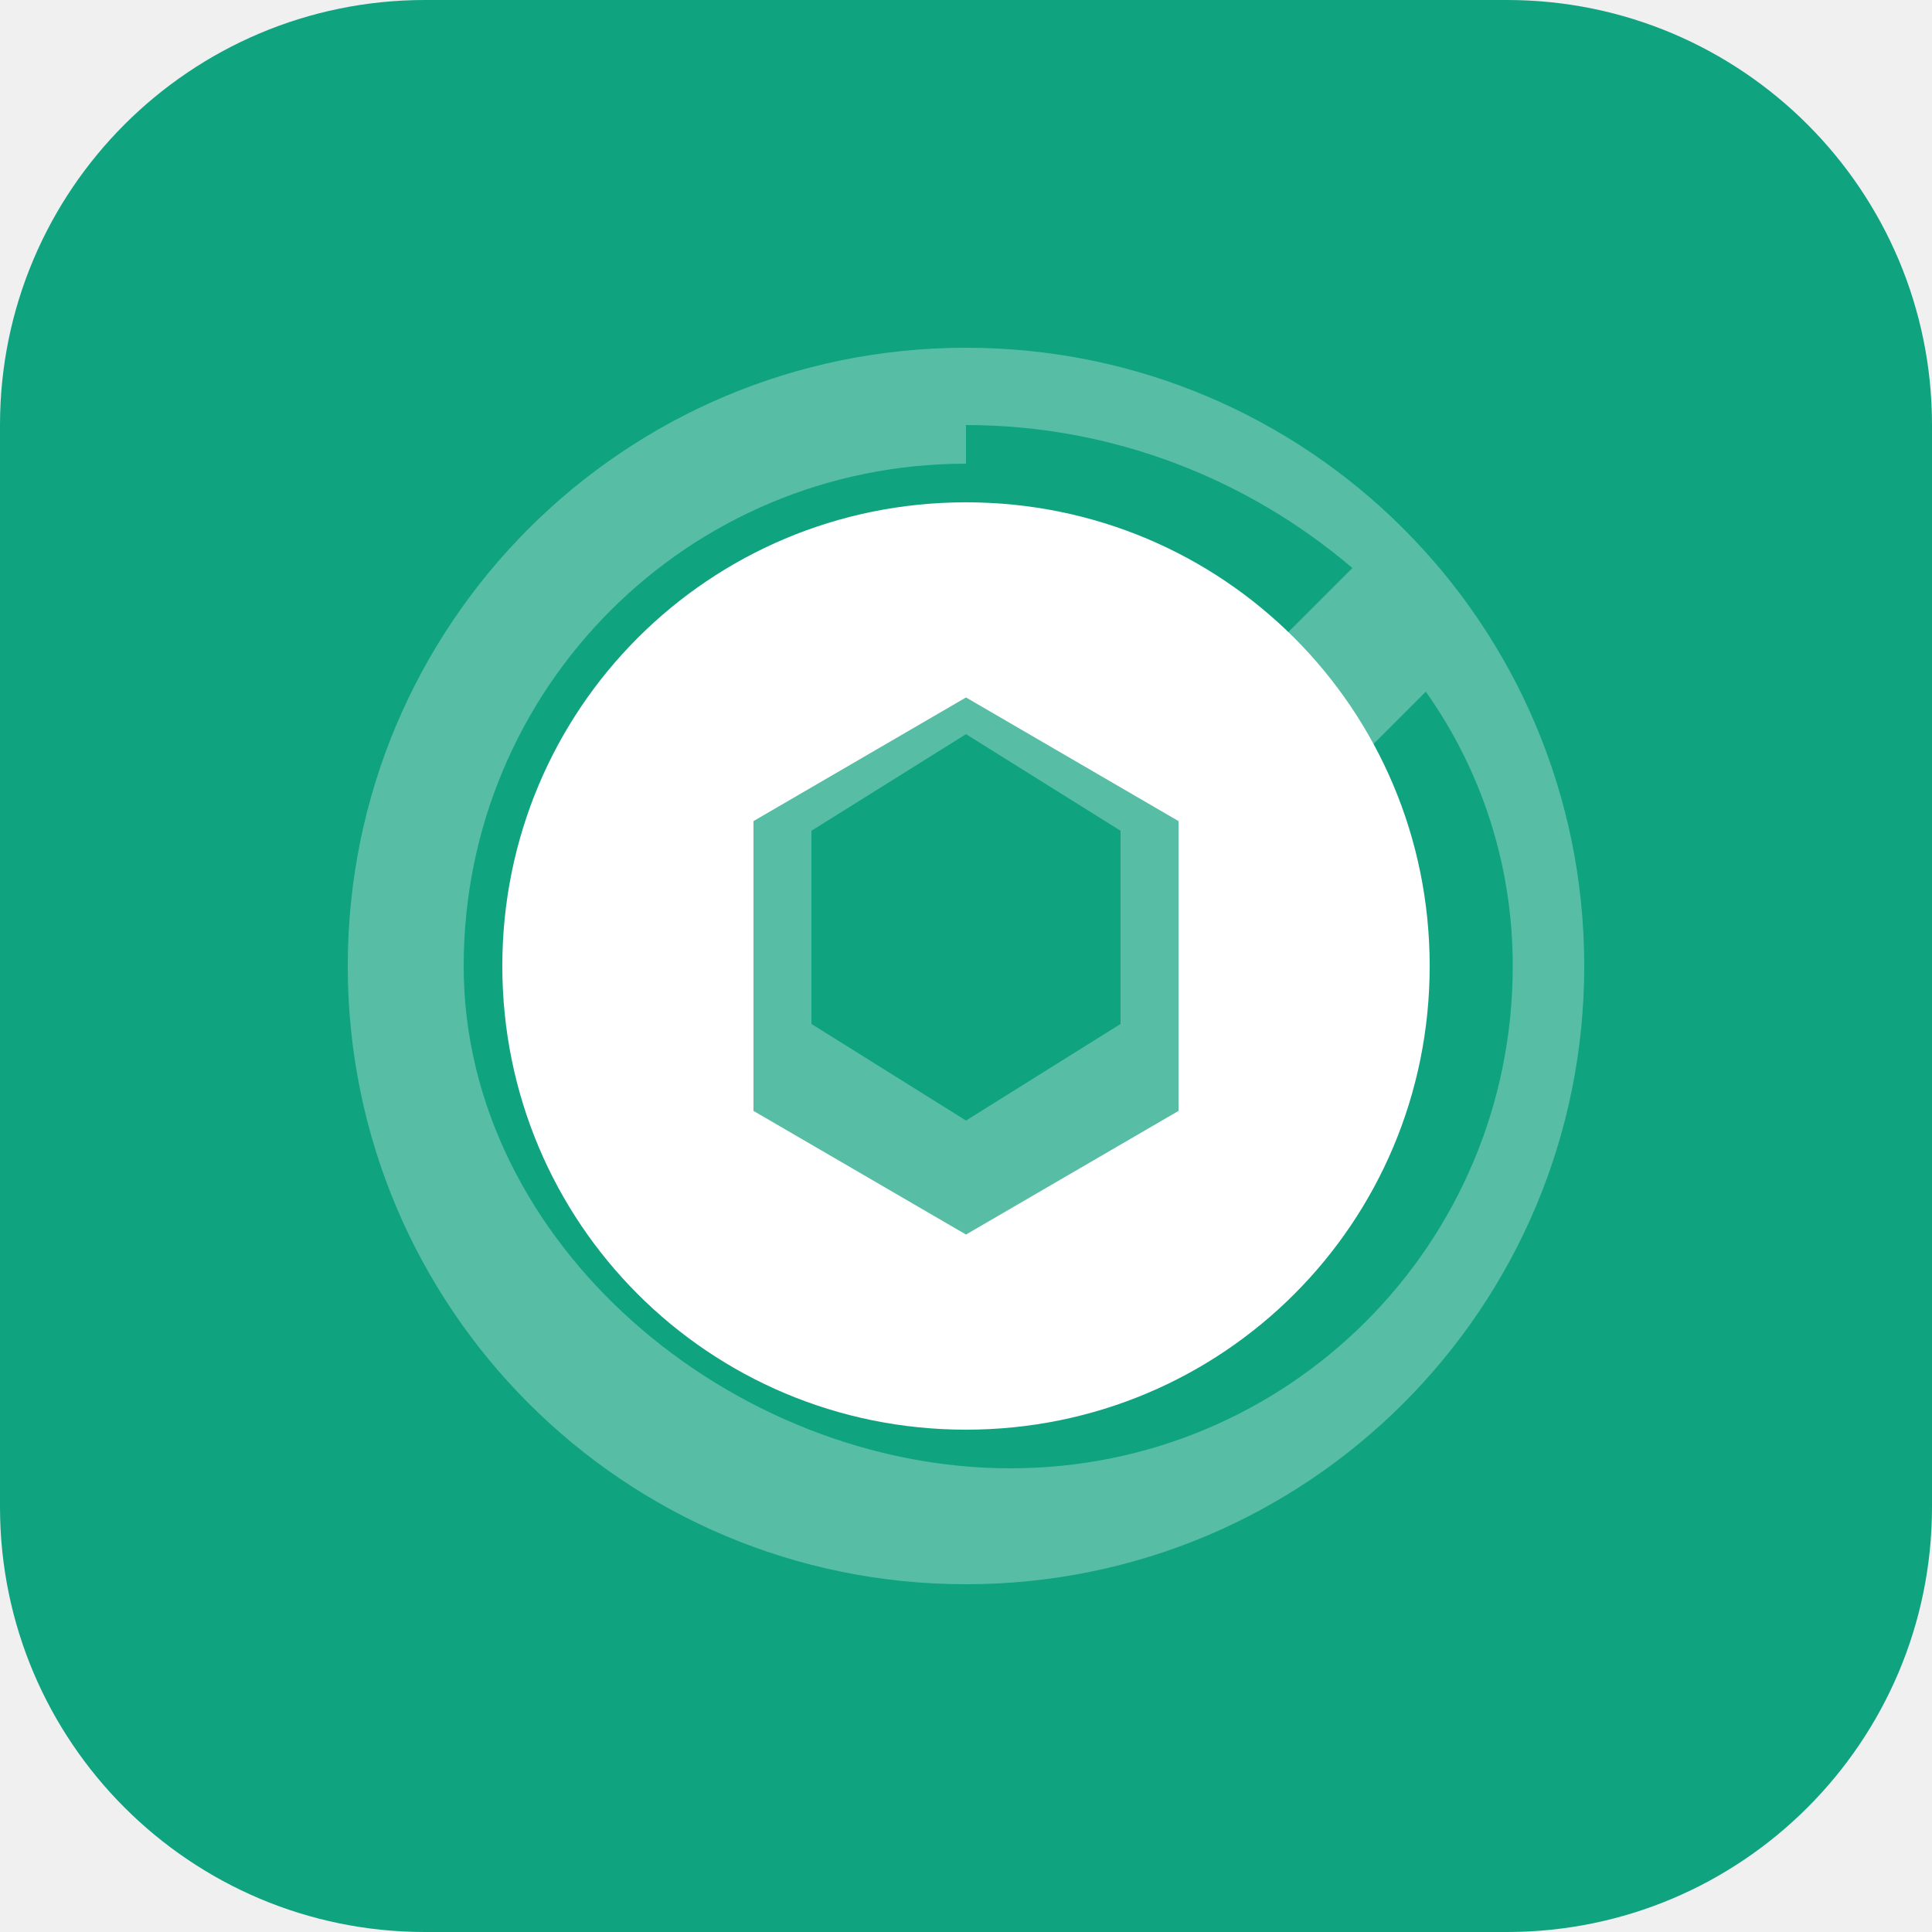
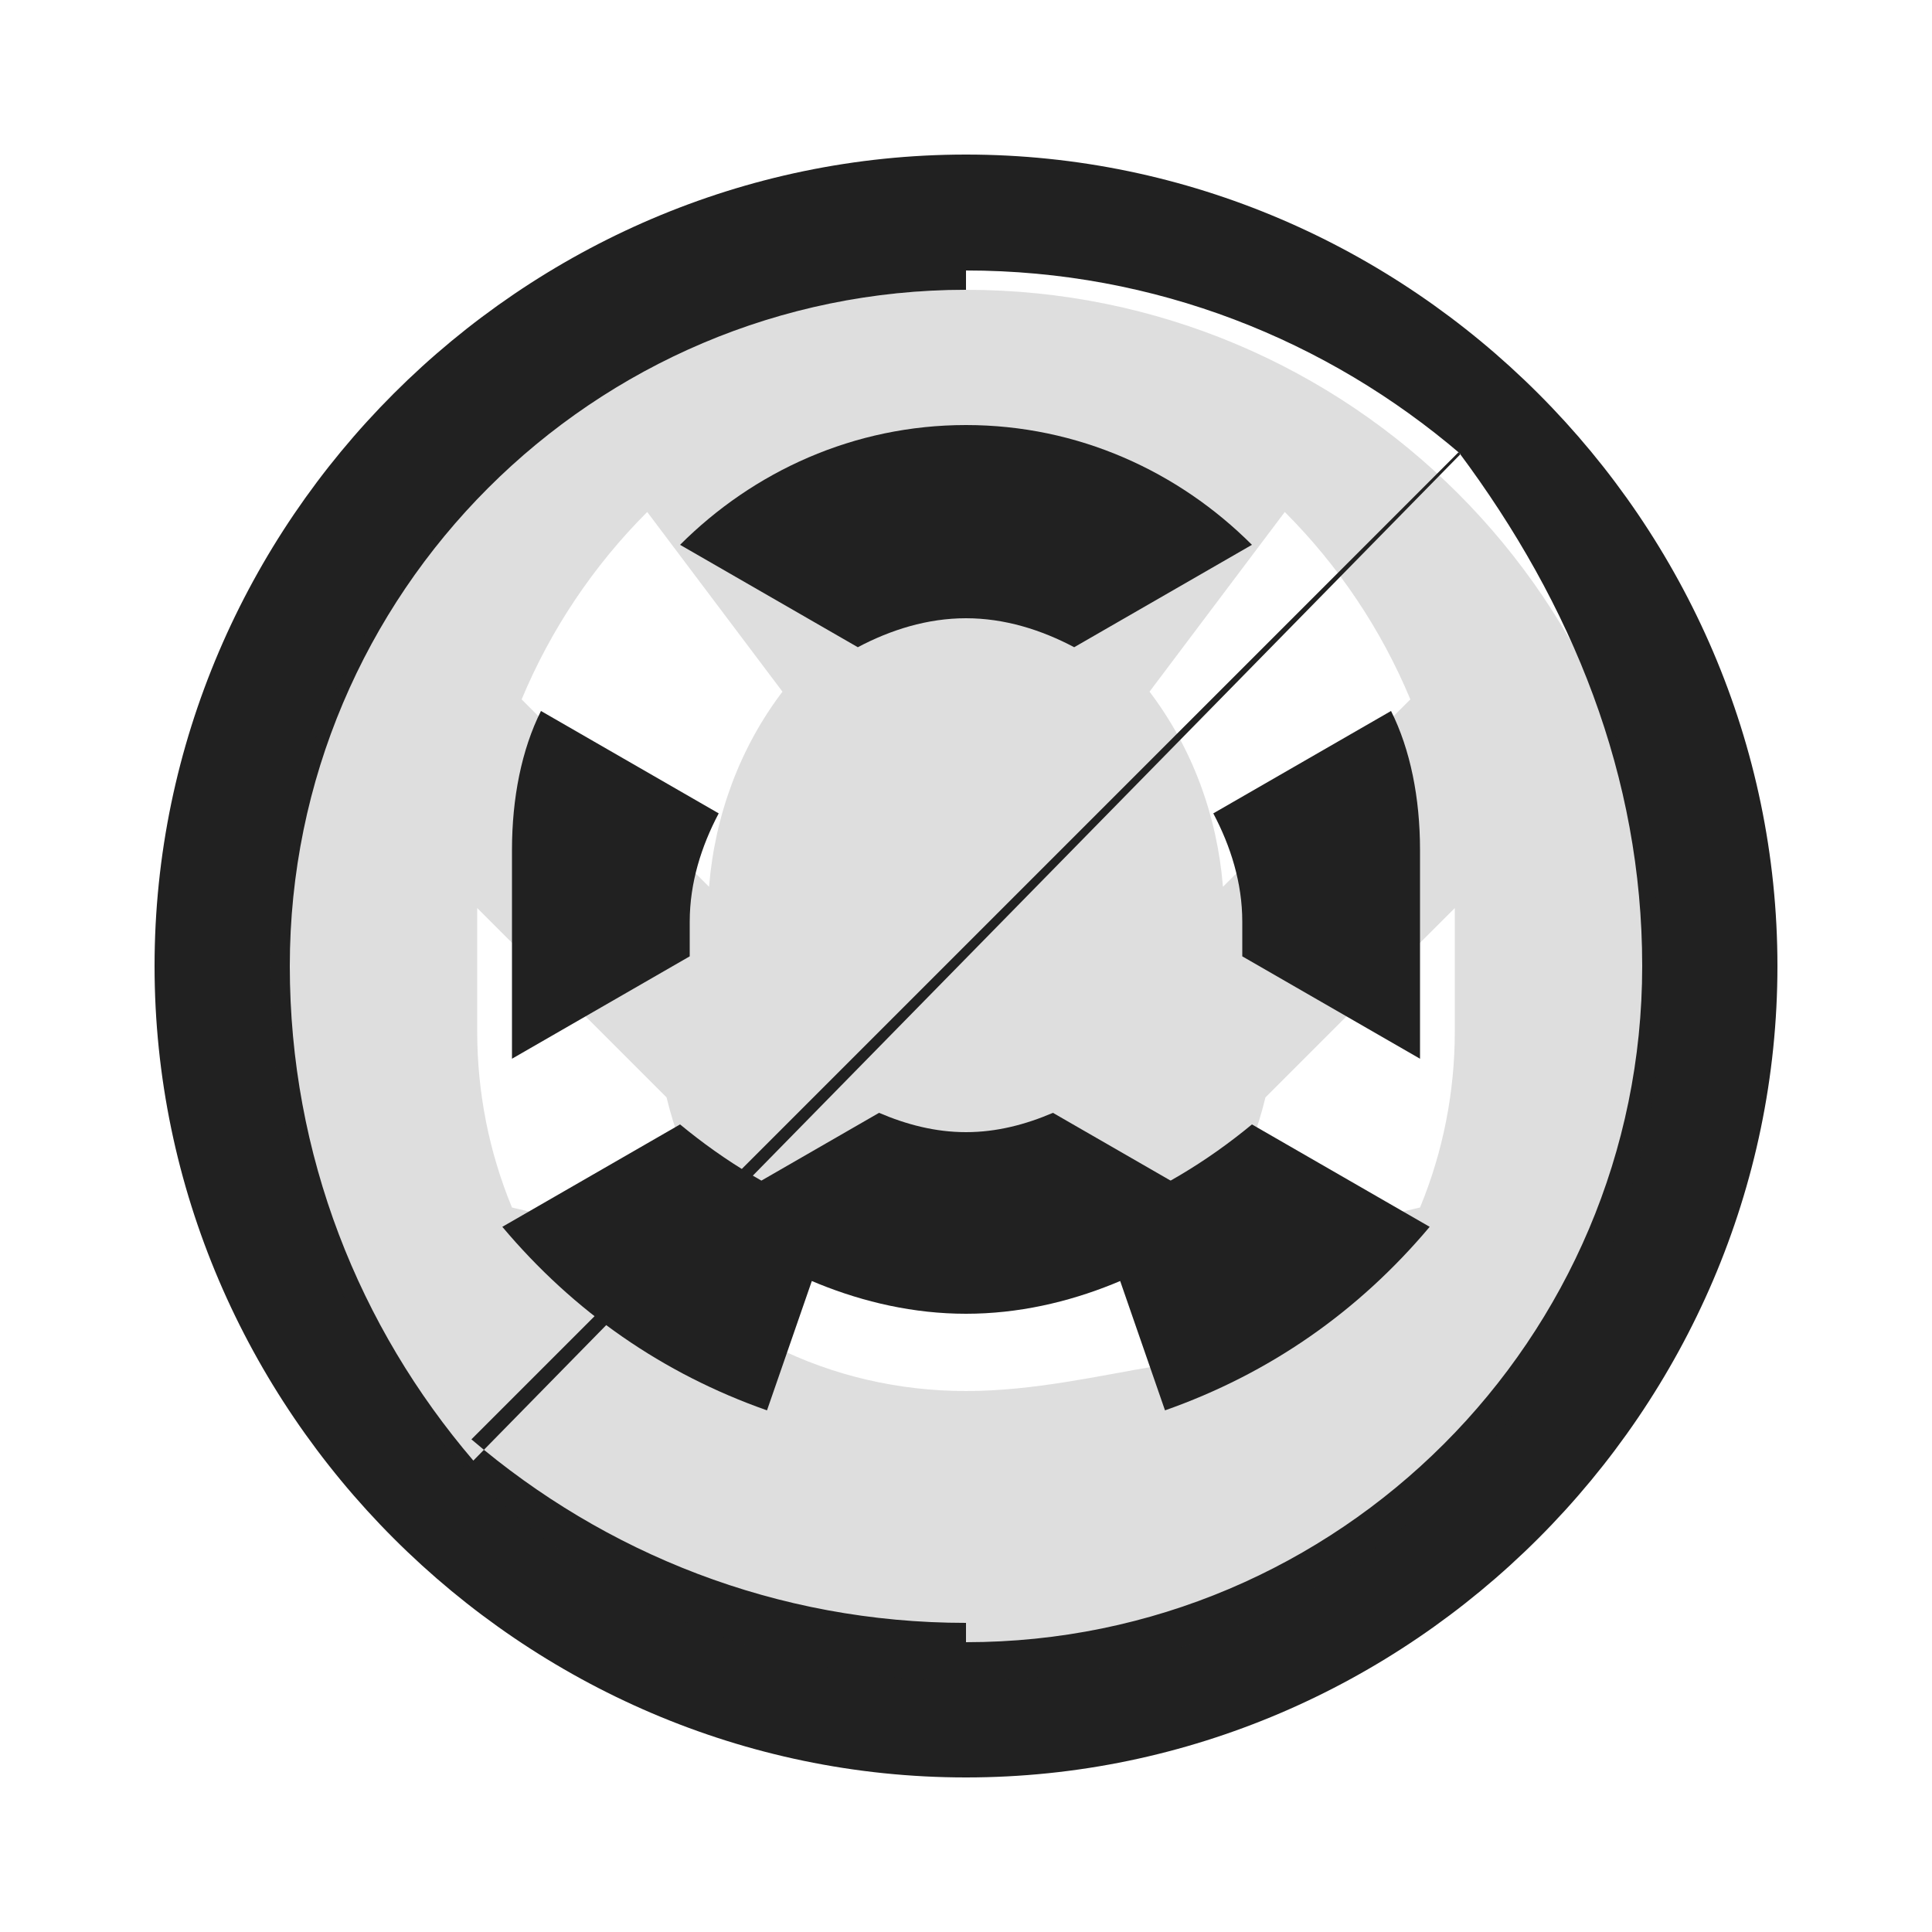
<svg xmlns="http://www.w3.org/2000/svg" viewBox="0 0 100 100" width="100" height="100">
-   <rect width="100" height="100" rx="22" fill="#10A37F" />
-   <path d="M50 18C32.3 18 18 32.3 18 50s14.3 32 32 32 32-14.3 32-32S67.7 18 50 18zm0 4c7.6 0 14.6 2.8 20 7.4l-4.2 4.2C62 30.3 56.2 28 50 28c-12.1 0-22 9.9-22 22s9.9 22 22 22 22-9.9 22-22c0-3.6-.9-7-2.4-10l4.2-4.2c2.9 4.1 4.5 9 4.5 14.2 0 14.4-11.6 26-26 26S24 64.4 24 50s11.6-26 26-26z" fill="white" opacity="0.3" />
-   <path d="M50 26c-13.3 0-24 10.7-24 24s10.7 24 24 24 24-10.7 24-24-10.7-24-24-24zm11 31.5l-11 6.4-11-6.4V42.5l11-6.4 11 6.4v15z" fill="white" />
-   <polygon points="50,38 58,43 58,53 50,58 42,53 42,43" fill="#10A37F" />
+   <rect width="100" height="100" rx="0" fill="#ffffff" />
+   <path d="M50 8C27 8 8 27 8 50s19 42 42 42 42-19 42-42S73 8 50 8zm0 6c9.8 0 18.7 3.6 25.6 9.5L24.5 75.6C18.6 68.7 15 59.8 15 50c0-19.3 15.7-35 35-35zm0 70c-9.8 0-18.7-3.6-25.6-9.5l51.1-51.1C81.4 31.3 85 40.2 85 50c0 19.3-15.7 35-35 35z" fill="#212121" />
+   <path d="M50 15C30.1 15 14 31.1 14 51s16.1 36 36 36 36-16.1 36-36S69.9 15 50 15zm16.5 11.5c2.8 2.8 5 6.1 6.5 9.7l-9.7 9.7c-.3-3.7-1.6-7.2-3.8-10.1l7-9.3zm-33 0l7 9.3c-2.2 2.9-3.5 6.4-3.8 10.1l-9.7-9.7c1.5-3.6 3.7-6.9 6.5-9.7zM26.5 62.5c-1.2-2.9-1.8-6-1.8-9.1V47l9.8 9.8c.8 3.3 2.4 6.3 4.7 8.7l-12.7-3zm47 0L60.8 65.5c2.3-2.4 3.9-5.4 4.7-8.7L75.3 47v6.4c0 3.1-.6 6.2-1.8 9.1zM50 72c-3.5 0-6.9-.8-9.9-2.3l3.9-9.7c1.9.7 3.9 1.1 6 1.1s4.1-.4 6-.1l3.9 9.7C56.9 71.2 53.5 72 50 72z" fill="#212121" opacity="0.15" />
+   <path d="M50 22c-5.8 0-11 2.4-14.8 6.2l9.2 5.3c1.7-.9 3.6-1.5 5.6-1.5s3.9.6 5.6 1.5l9.2-5.3C61 24.4 55.8 22 50 22z" fill="#212121" />
+   <path d="M72 36.8l-9.2 5.3c.9 1.7 1.5 3.6 1.5 5.6v1.8l9.2 5.3V44c0-2.7-.5-5.2-1.5-7.2z" fill="#212121" />
+   <path d="M63.7 62.9l-9.2-5.3c-1.4.6-2.9 1-4.5 1s-3.1-.4-4.5-1l-9.2 5.3C39.7 65.6 44.6 68 50 68s10.3-2.4 13.7-5.1z" fill="#212121" />
+   <path d="M28 36.8c-1 2-1.5 4.5-1.5 7.2v10.8l9.2-5.3v-1.8c0-2 .6-3.9 1.5-5.6L28 36.8z" fill="#212121" />
+   <path d="M35.2 58.2l-9.2 5.3C29.7 67.9 34.3 71.1 39.7 73l3.5-10.1c-3.1-1.2-5.7-2.8-8-4.7z" fill="#212121" />
+   <path d="M64.8 58.2c-2.3 1.9-4.9 3.5-8 4.7L60.3 73c5.4-1.9 10-5.1 13.7-9.5l-9.2-5.3z" fill="#212121" />
</svg>
